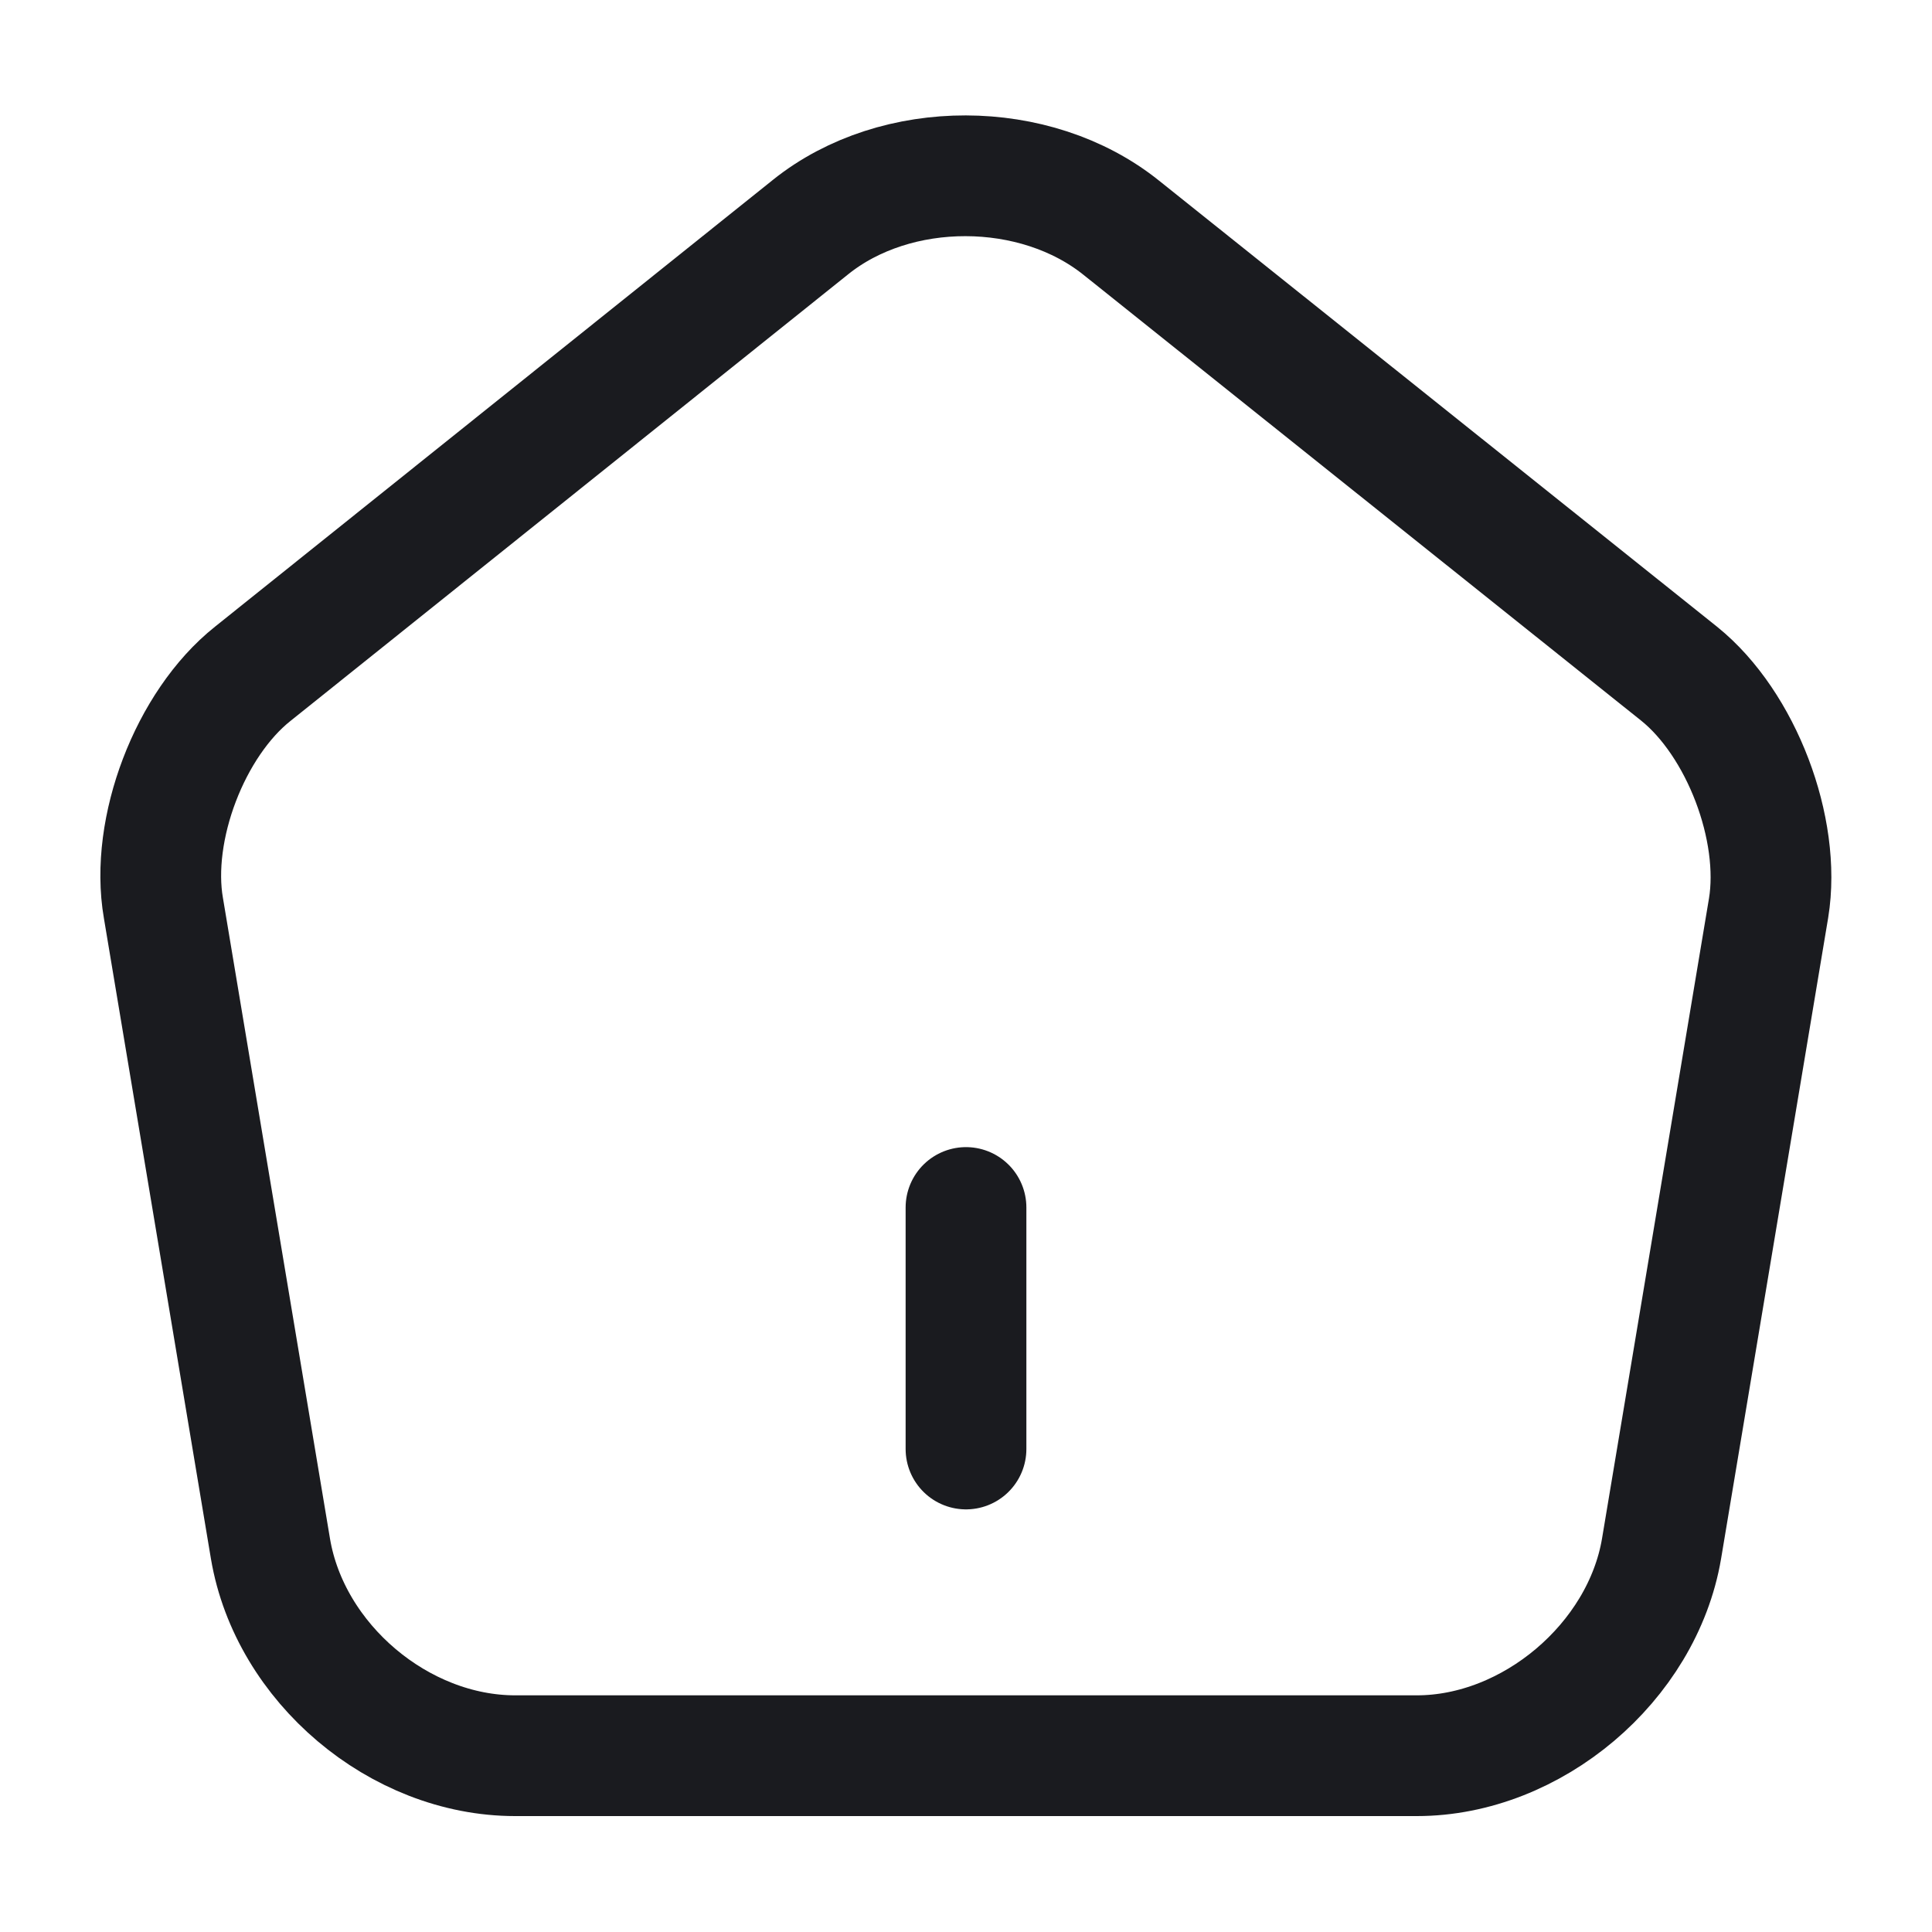
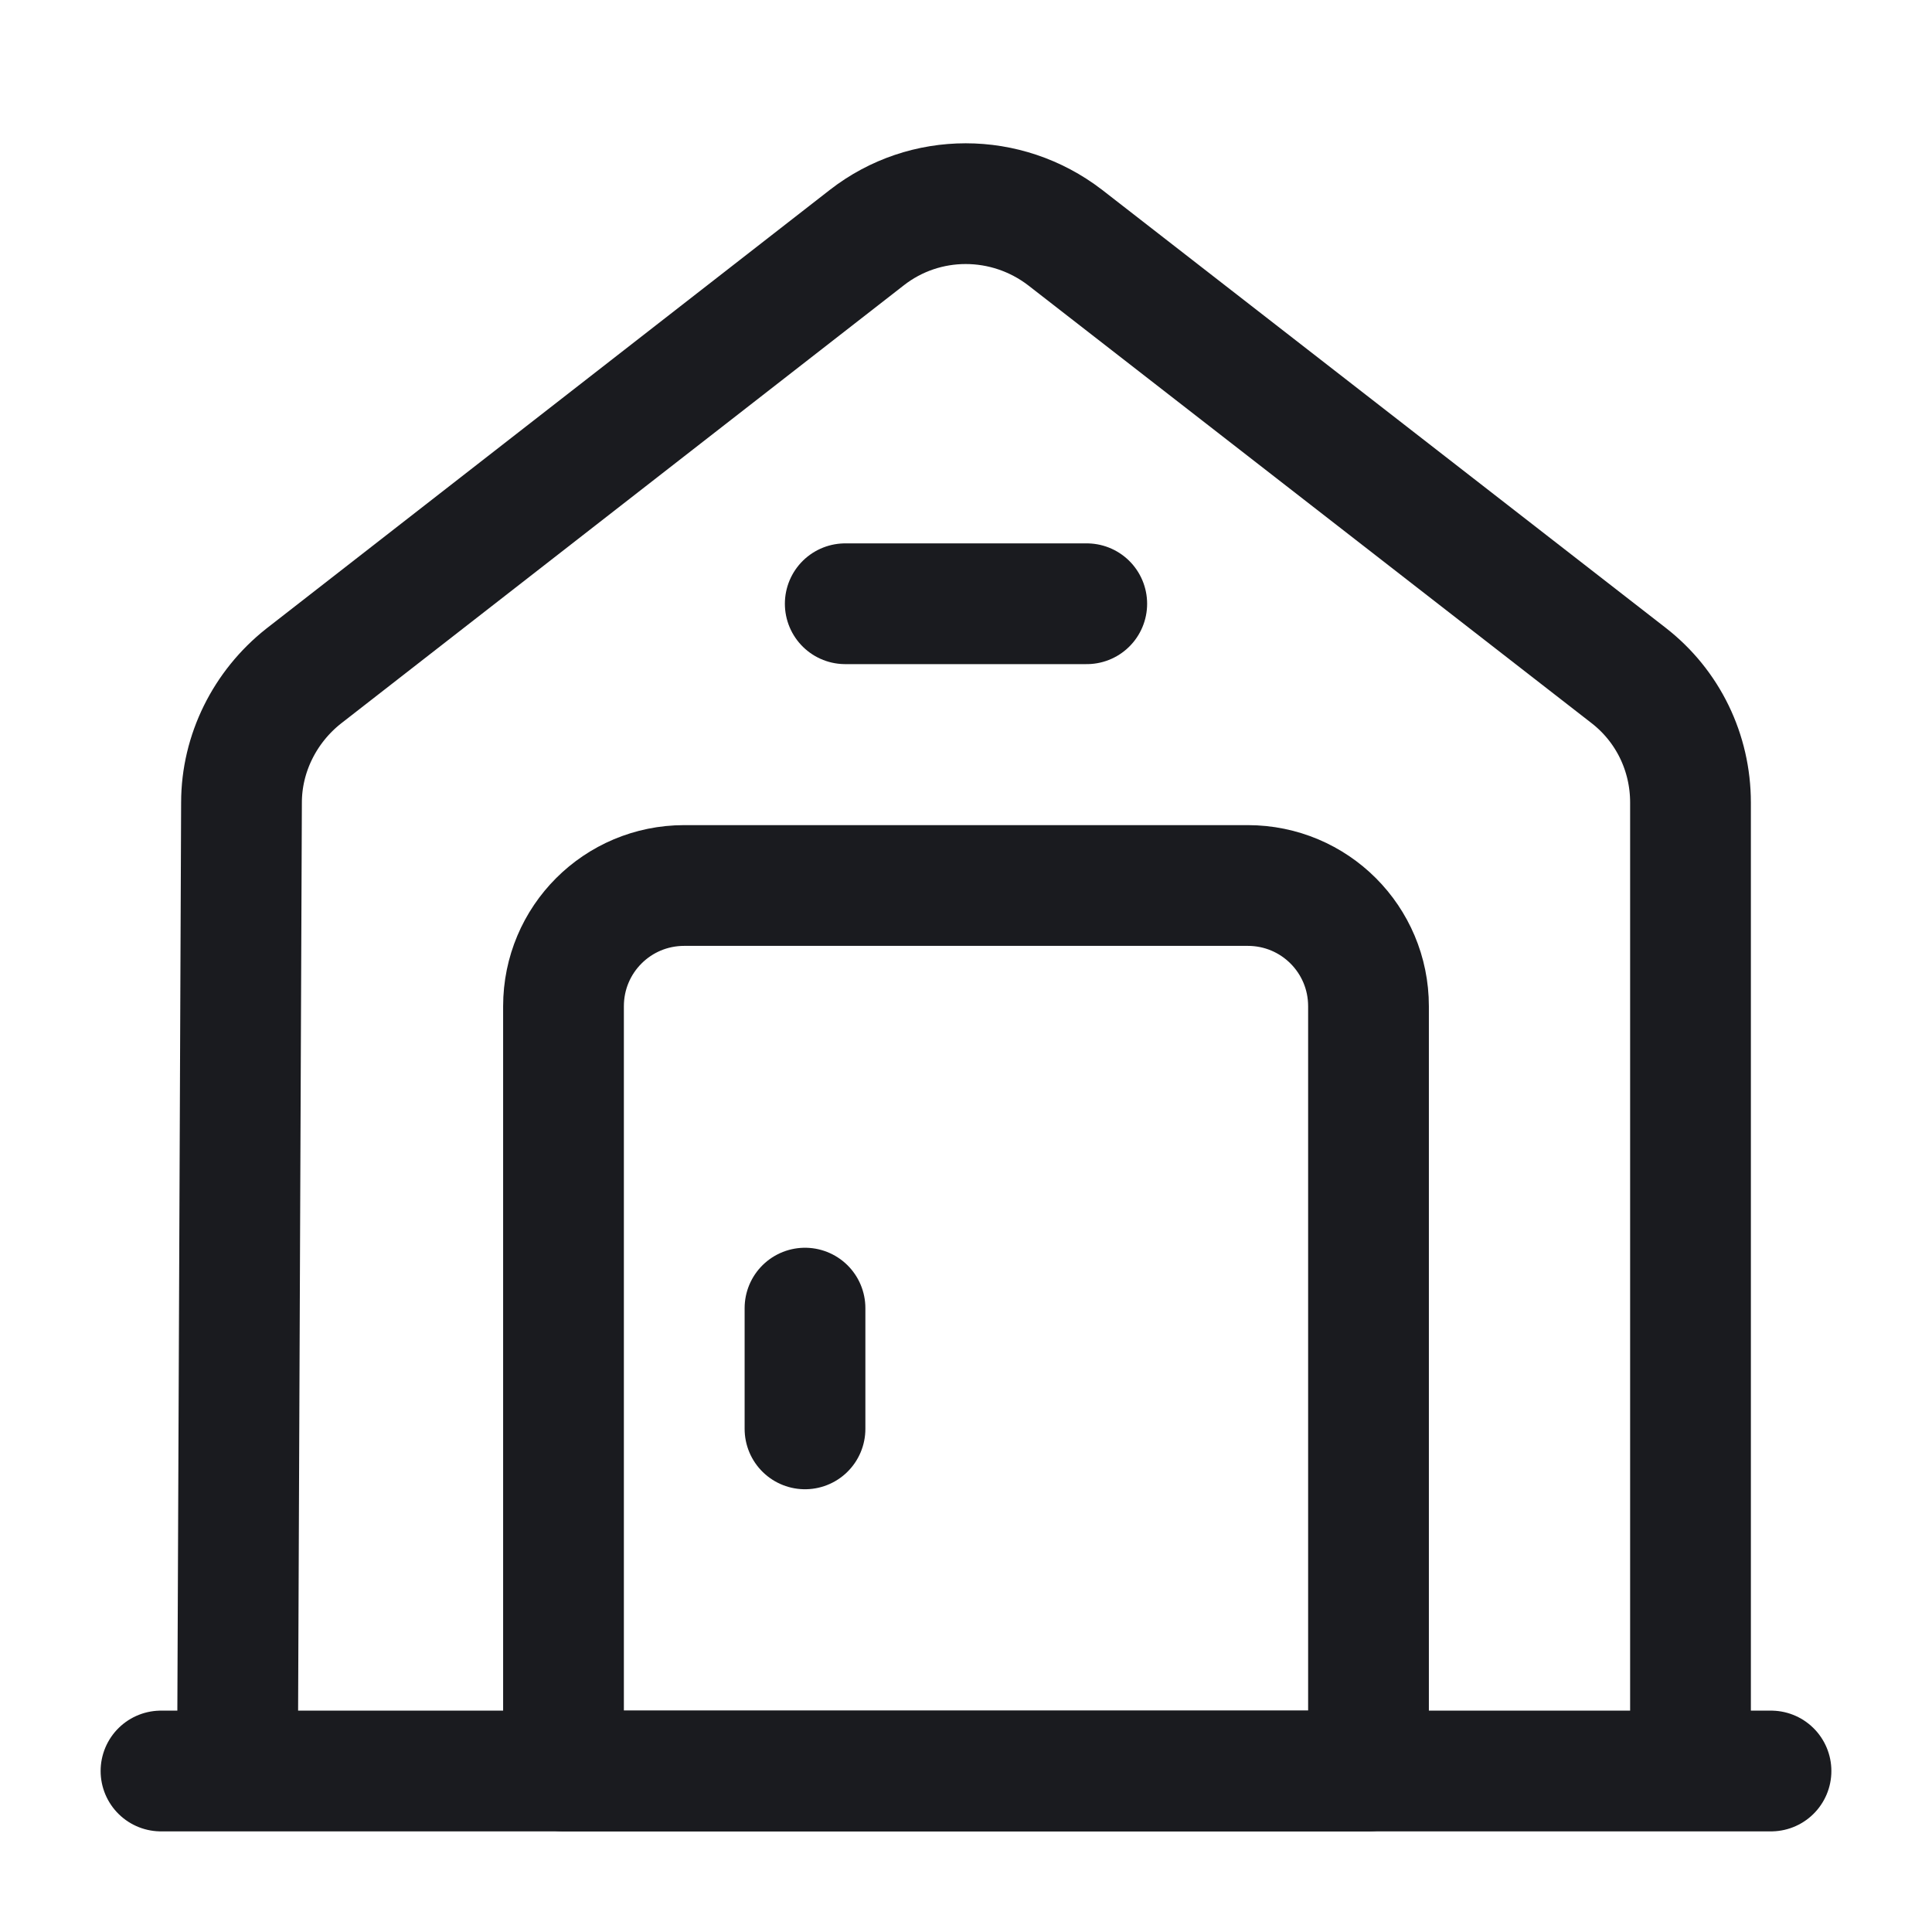
<svg xmlns="http://www.w3.org/2000/svg" width="24" height="24" viewBox="0 0 24 24" fill="none">
-   <path d="M12 18V15" stroke="#1A1B1F" stroke-width="1.5" stroke-linecap="round" stroke-linejoin="round" />
-   <path d="M10.07 2.82L3.14 8.37C2.36 8.99 1.86 10.3 2.03 11.28L3.36 19.24C3.6 20.66 4.96 21.81 6.4 21.81H17.6C19.03 21.81 20.4 20.65 20.64 19.24L21.97 11.28C22.13 10.3 21.63 8.99 20.86 8.37L13.93 2.83C12.86 1.97 11.13 1.97 10.07 2.82Z" stroke="#1A1B1F" stroke-width="1.5" stroke-linecap="round" stroke-linejoin="round" />
+   <path d="M2 22H22" stroke="#1A1B1F" stroke-width="1.5" stroke-miterlimit="10" stroke-linecap="round" stroke-linejoin="round" />
+   <path d="M2.95 22L3 9.97C3 9.36 3.29 8.78 3.77 8.4L10.77 2.95C11.49 2.39 12.5 2.39 13.23 2.95L20.23 8.39C20.72 8.77 21 9.35 21 9.97V22" stroke="#1A1B1F" stroke-width="1.5" stroke-miterlimit="10" stroke-linejoin="round" />
+   <path d="M15.5 11H8.5C7.67 11 7 11.67 7 12.5V22H17V12.5C17 11.67 16.33 11 15.5 11Z" stroke="#1A1B1F" stroke-width="1.5" stroke-miterlimit="10" stroke-linecap="round" stroke-linejoin="round" />
+   <path d="M10 16.25V17.75" stroke="#1A1B1F" stroke-width="1.5" stroke-miterlimit="10" stroke-linecap="round" stroke-linejoin="round" />
+   <path d="M10.5 7.5H13.5" stroke="#1A1B1F" stroke-width="1.5" stroke-miterlimit="10" stroke-linecap="round" stroke-linejoin="round" />
</svg>
